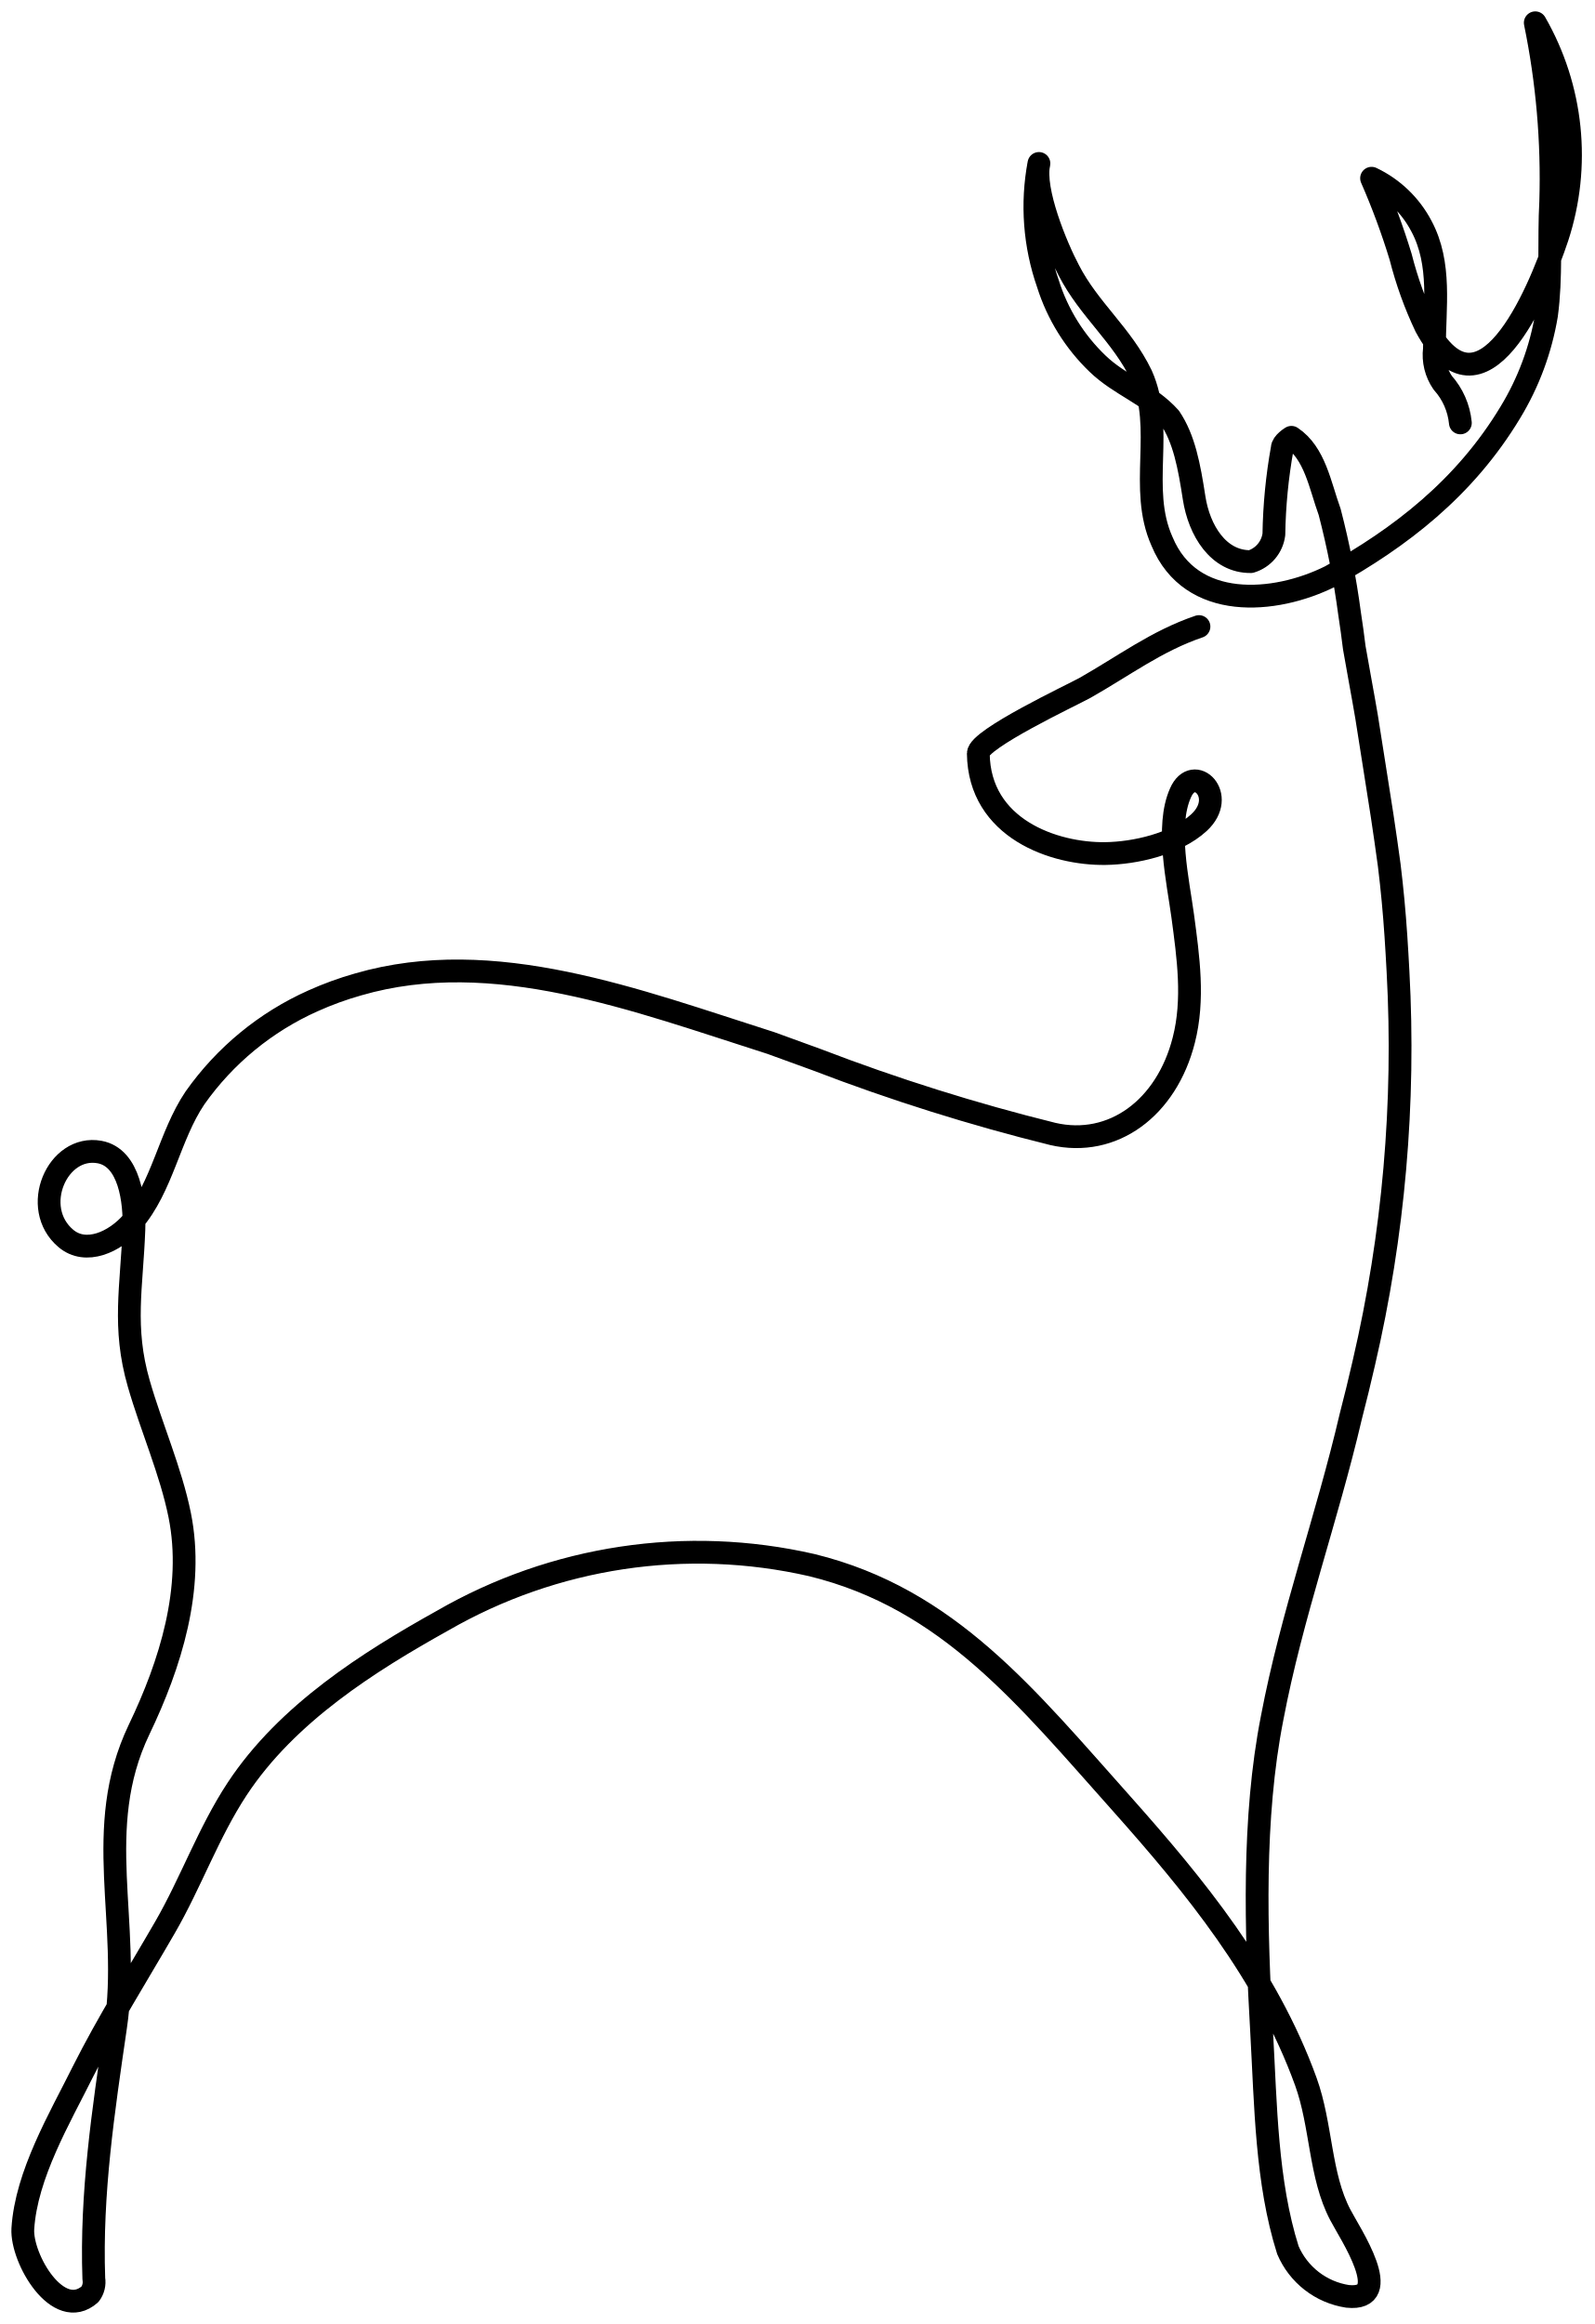
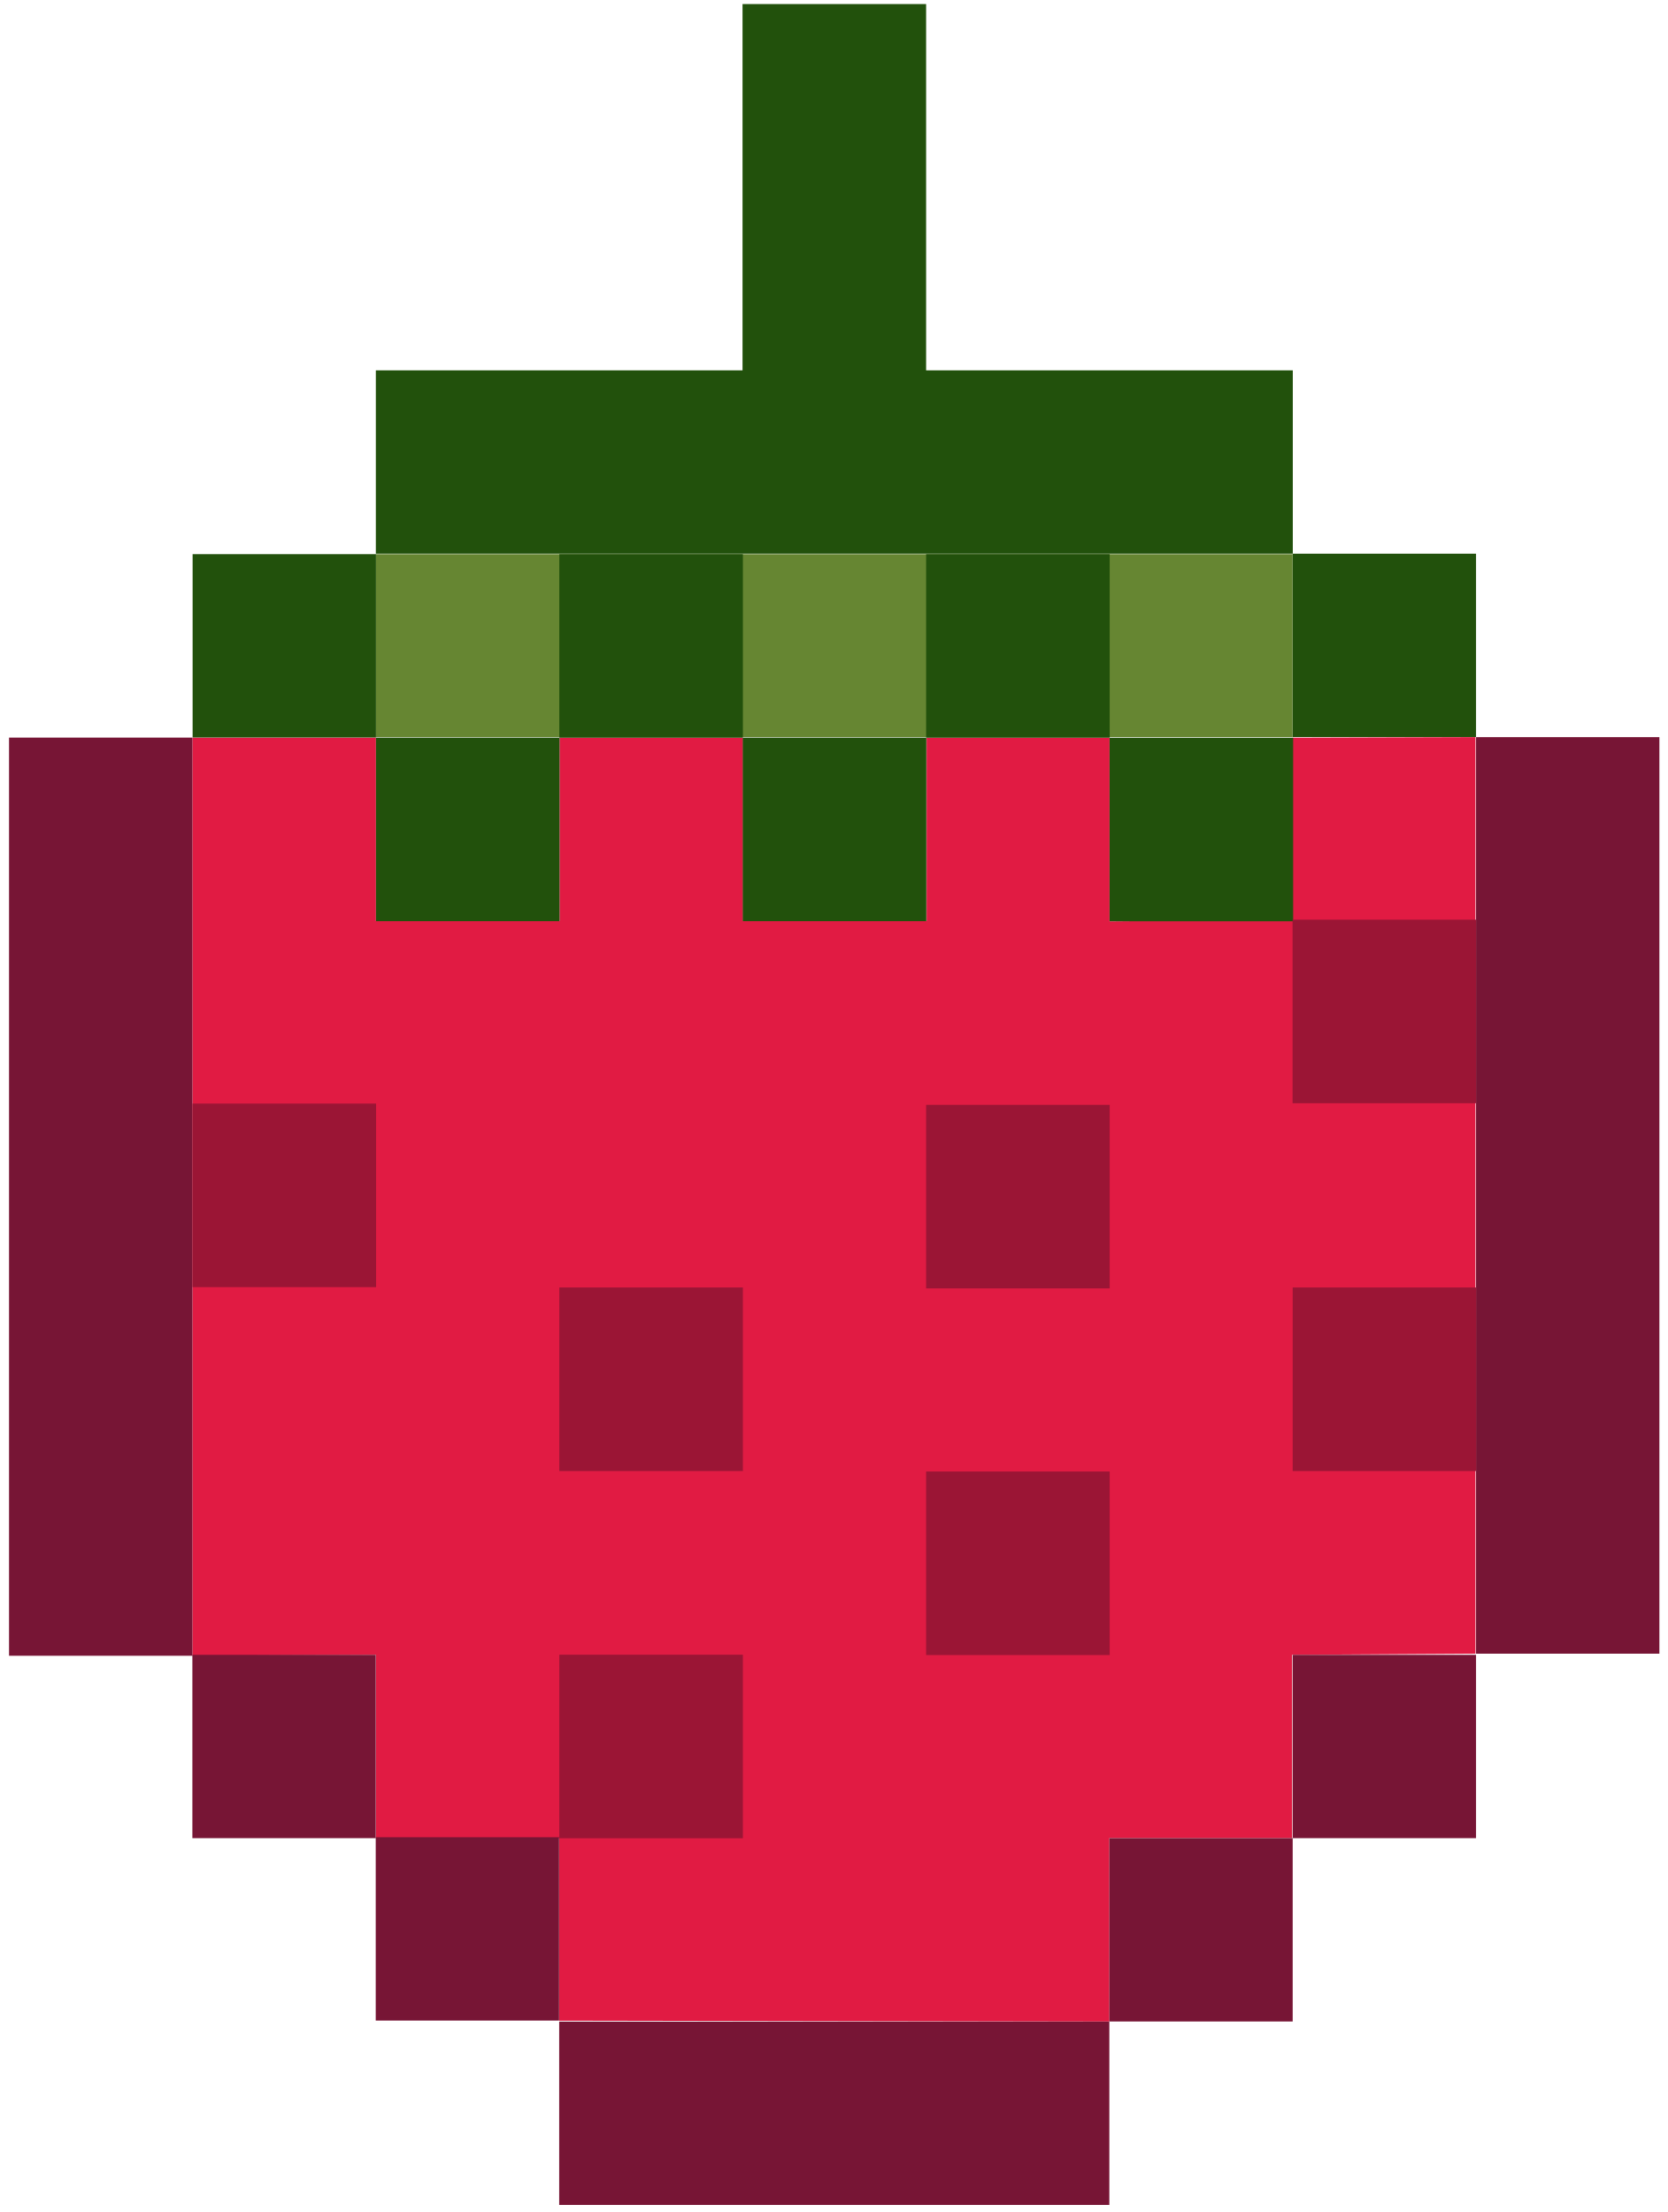
- <svg xmlns="http://www.w3.org/2000/svg" width="70" height="102" viewBox="0 0 70 102" fill="none">
-   <path d="M64.103 18.561C64.039 17.905 63.767 17.287 63.327 16.797C63.028 16.363 62.9 15.835 62.964 15.313C62.964 13.48 63.286 11.583 62.389 9.916C61.906 9.001 61.14 8.267 60.205 7.823C60.697 8.947 61.123 10.099 61.481 11.272C61.749 12.327 62.118 13.353 62.585 14.336C65.022 18.837 67.511 12.962 68.362 10.41C68.868 8.861 69.043 7.223 68.876 5.602C68.709 3.981 68.203 2.413 67.391 1C67.921 3.58 68.149 6.214 68.069 8.847C67.977 10.508 68.109 12.169 67.885 13.825C67.633 15.336 67.095 16.786 66.299 18.096C64.292 21.43 61.447 23.603 58.394 25.299C55.951 26.517 52.272 26.81 51.008 23.764C49.956 21.418 51.151 18.808 50.099 16.463C49.243 14.687 47.8 13.589 46.915 11.864C46.374 10.847 45.334 8.346 45.604 7.174C45.271 8.939 45.408 10.761 46.001 12.457C46.421 13.79 47.171 14.996 48.179 15.963C49.157 16.906 50.433 17.302 51.353 18.331C51.979 19.263 52.198 20.441 52.416 21.855C52.635 23.269 53.474 24.666 54.905 24.649C55.171 24.569 55.409 24.413 55.588 24.201C55.768 23.989 55.882 23.729 55.917 23.453C55.937 22.184 56.06 20.919 56.285 19.671C56.285 19.435 56.687 19.194 56.687 19.194C57.722 19.884 57.94 21.298 58.366 22.47C58.748 23.936 59.04 25.424 59.239 26.925C59.316 27.423 59.385 27.924 59.446 28.426C59.533 28.931 59.625 29.437 59.717 29.943C59.809 30.449 59.901 30.955 59.987 31.466C60.211 32.921 60.447 34.341 60.671 35.812C60.78 36.531 60.883 37.255 60.981 37.974C61.108 39.008 61.205 40.049 61.274 41.089C61.309 41.607 61.338 42.124 61.366 42.647C61.681 48.413 61.176 54.194 59.866 59.818C59.688 60.605 59.492 61.393 59.291 62.174C58.251 66.635 56.699 70.883 55.842 75.396C54.974 79.799 55.124 84.731 55.382 89.226C55.56 92.382 55.583 95.762 56.532 98.757C56.76 99.29 57.119 99.755 57.577 100.111C58.035 100.466 58.575 100.698 59.148 100.786C61.274 101.011 59.239 97.998 58.837 97.217C57.923 95.492 58.015 93.279 57.319 91.359C55.595 86.599 52.41 82.736 49.272 79.207C45.07 74.505 41.649 70.165 35.636 68.693C30.119 67.43 24.328 68.301 19.426 71.13C16.218 72.918 12.603 75.189 10.413 78.511C9.154 80.42 8.372 82.644 7.239 84.599C6.021 86.709 4.739 88.738 3.641 90.922C2.624 92.969 1.152 95.44 1.002 97.82C0.928 99.131 2.555 101.924 3.951 100.694C4.024 100.598 4.077 100.487 4.105 100.369C4.134 100.252 4.138 100.13 4.118 100.01C3.986 96.262 4.538 92.635 5.072 88.968C5.756 84.369 4.026 80.27 6.101 75.919C7.481 73.045 8.533 69.705 7.889 66.503C7.498 64.566 6.647 62.657 6.09 60.72C5.377 58.248 5.785 56.472 5.877 53.971C5.923 52.718 5.687 50.804 4.371 50.563C2.514 50.223 1.301 53.017 2.894 54.357C3.767 55.092 5.038 54.517 5.802 53.638C7.142 52.086 7.423 49.867 8.562 48.183C9.873 46.326 11.66 44.856 13.735 43.929C14.379 43.639 15.044 43.397 15.724 43.205C21.674 41.48 27.934 43.9 33.843 45.78L35.867 46.516C39.245 47.813 42.701 48.9 46.214 49.769C48.858 50.379 51.209 48.62 51.962 45.654C52.422 43.866 52.157 42.003 51.916 40.204C51.709 38.669 51.157 36.272 51.818 34.8C52.393 33.473 53.911 34.921 52.629 36.105C51.594 37.054 49.806 37.445 48.524 37.462C46.271 37.496 42.983 36.37 42.943 33.07C42.943 32.438 47.053 30.506 47.616 30.196C49.341 29.219 50.778 28.127 52.629 27.5" stroke="black" stroke-linecap="round" stroke-linejoin="round" />
+ <svg xmlns="http://www.w3.org/2000/svg" width="144" height="191" viewBox="0 0 144 191" fill="none">
+   <path d="M111.6 47.85H32.44V63.64H111.6V47.85Z" fill="#668632" />
+   <path d="M16.61 63.69H32.46V79.53H48.31V63.7H64.16V79.53H80V63.7H95.8V79.55L111.6 79.41V63.7L127.39 63.65V142.79L111.56 142.89V158.72H95.78V174.56L48.28 174.48V158.73H32.45V142.89L16.61 142.97V63.69Z" fill="#E11B43" />
+   <path d="M95.78 174.56H48.28V190.39H95.78V174.56Z" fill="#771535" />
+   <path d="M48.27 158.64H32.44V174.47H48.27V158.64Z" fill="#771535" />
+   <path d="M32.44 142.89H16.61V158.72H32.44V142.89Z" fill="#771535" />
+   <path d="M32.46 47.85H16.63V63.68H32.46V47.85Z" fill="#22510C" />
+   <path d="M127.44 47.81H111.61V63.64H127.44V47.81Z" fill="#22510C" />
+   <path d="M111.62 31.98H32.45V47.81H111.62V31.98Z" fill="#22510C" />
+   <path d="M16.61 63.69H0.78V142.97H16.61V63.69Z" fill="#771535" />
+   <path d="M127.44 142.89H111.61V158.72H127.44V142.89Z" fill="#771535" />
+   <path d="M143.27 63.65H127.44V142.79H143.27V63.65Z" fill="#771535" />
+   <path d="M111.61 158.72H95.78V174.55H111.61V158.72Z" fill="#771535" />
+   <path d="M79.96 0.35H64.11V32.03H79.96V0.35Z" fill="#22510C" />
+   <path d="M48.31 63.69H32.46V79.54H48.31V63.69Z" fill="#22510C" />
+   <path d="M79.98 63.69H64.13V79.54H79.98V63.69Z" fill="#22510C" />
+   <path d="M64.14 47.85H48.29V63.7H64.14V47.85Z" fill="#22510C" />
+   <path d="M95.81 47.85H79.96V63.7H95.81V47.85Z" fill="#22510C" />
+   <path d="M111.65 63.7H95.8V79.55H111.65V63.7Z" fill="#22510C" />
+   <path d="M32.47 95.29H16.62V111.14H32.47V95.29Z" fill="#9B1535" />
+   <path d="M64.14 111.17H48.29V127.02H64.14V111.17Z" fill="#9B1535" />
+   <path d="M95.81 127.06H79.96V142.91H95.81V127.06Z" fill="#9B1535" />
+   <path d="M64.14 142.88H48.29V158.73H64.14V142.88Z" fill="#9B1535" />
+   <path d="M95.81 95.4H79.96V111.25H95.81V95.4Z" fill="#9B1535" />
+   <path d="M127.45 79.41H111.6V95.26H127.45V79.41Z" fill="#9B1535" />
+   <path d="M127.46 111.17H111.61V127.02H127.46V111.17Z" fill="#9B1535" />
</svg>
